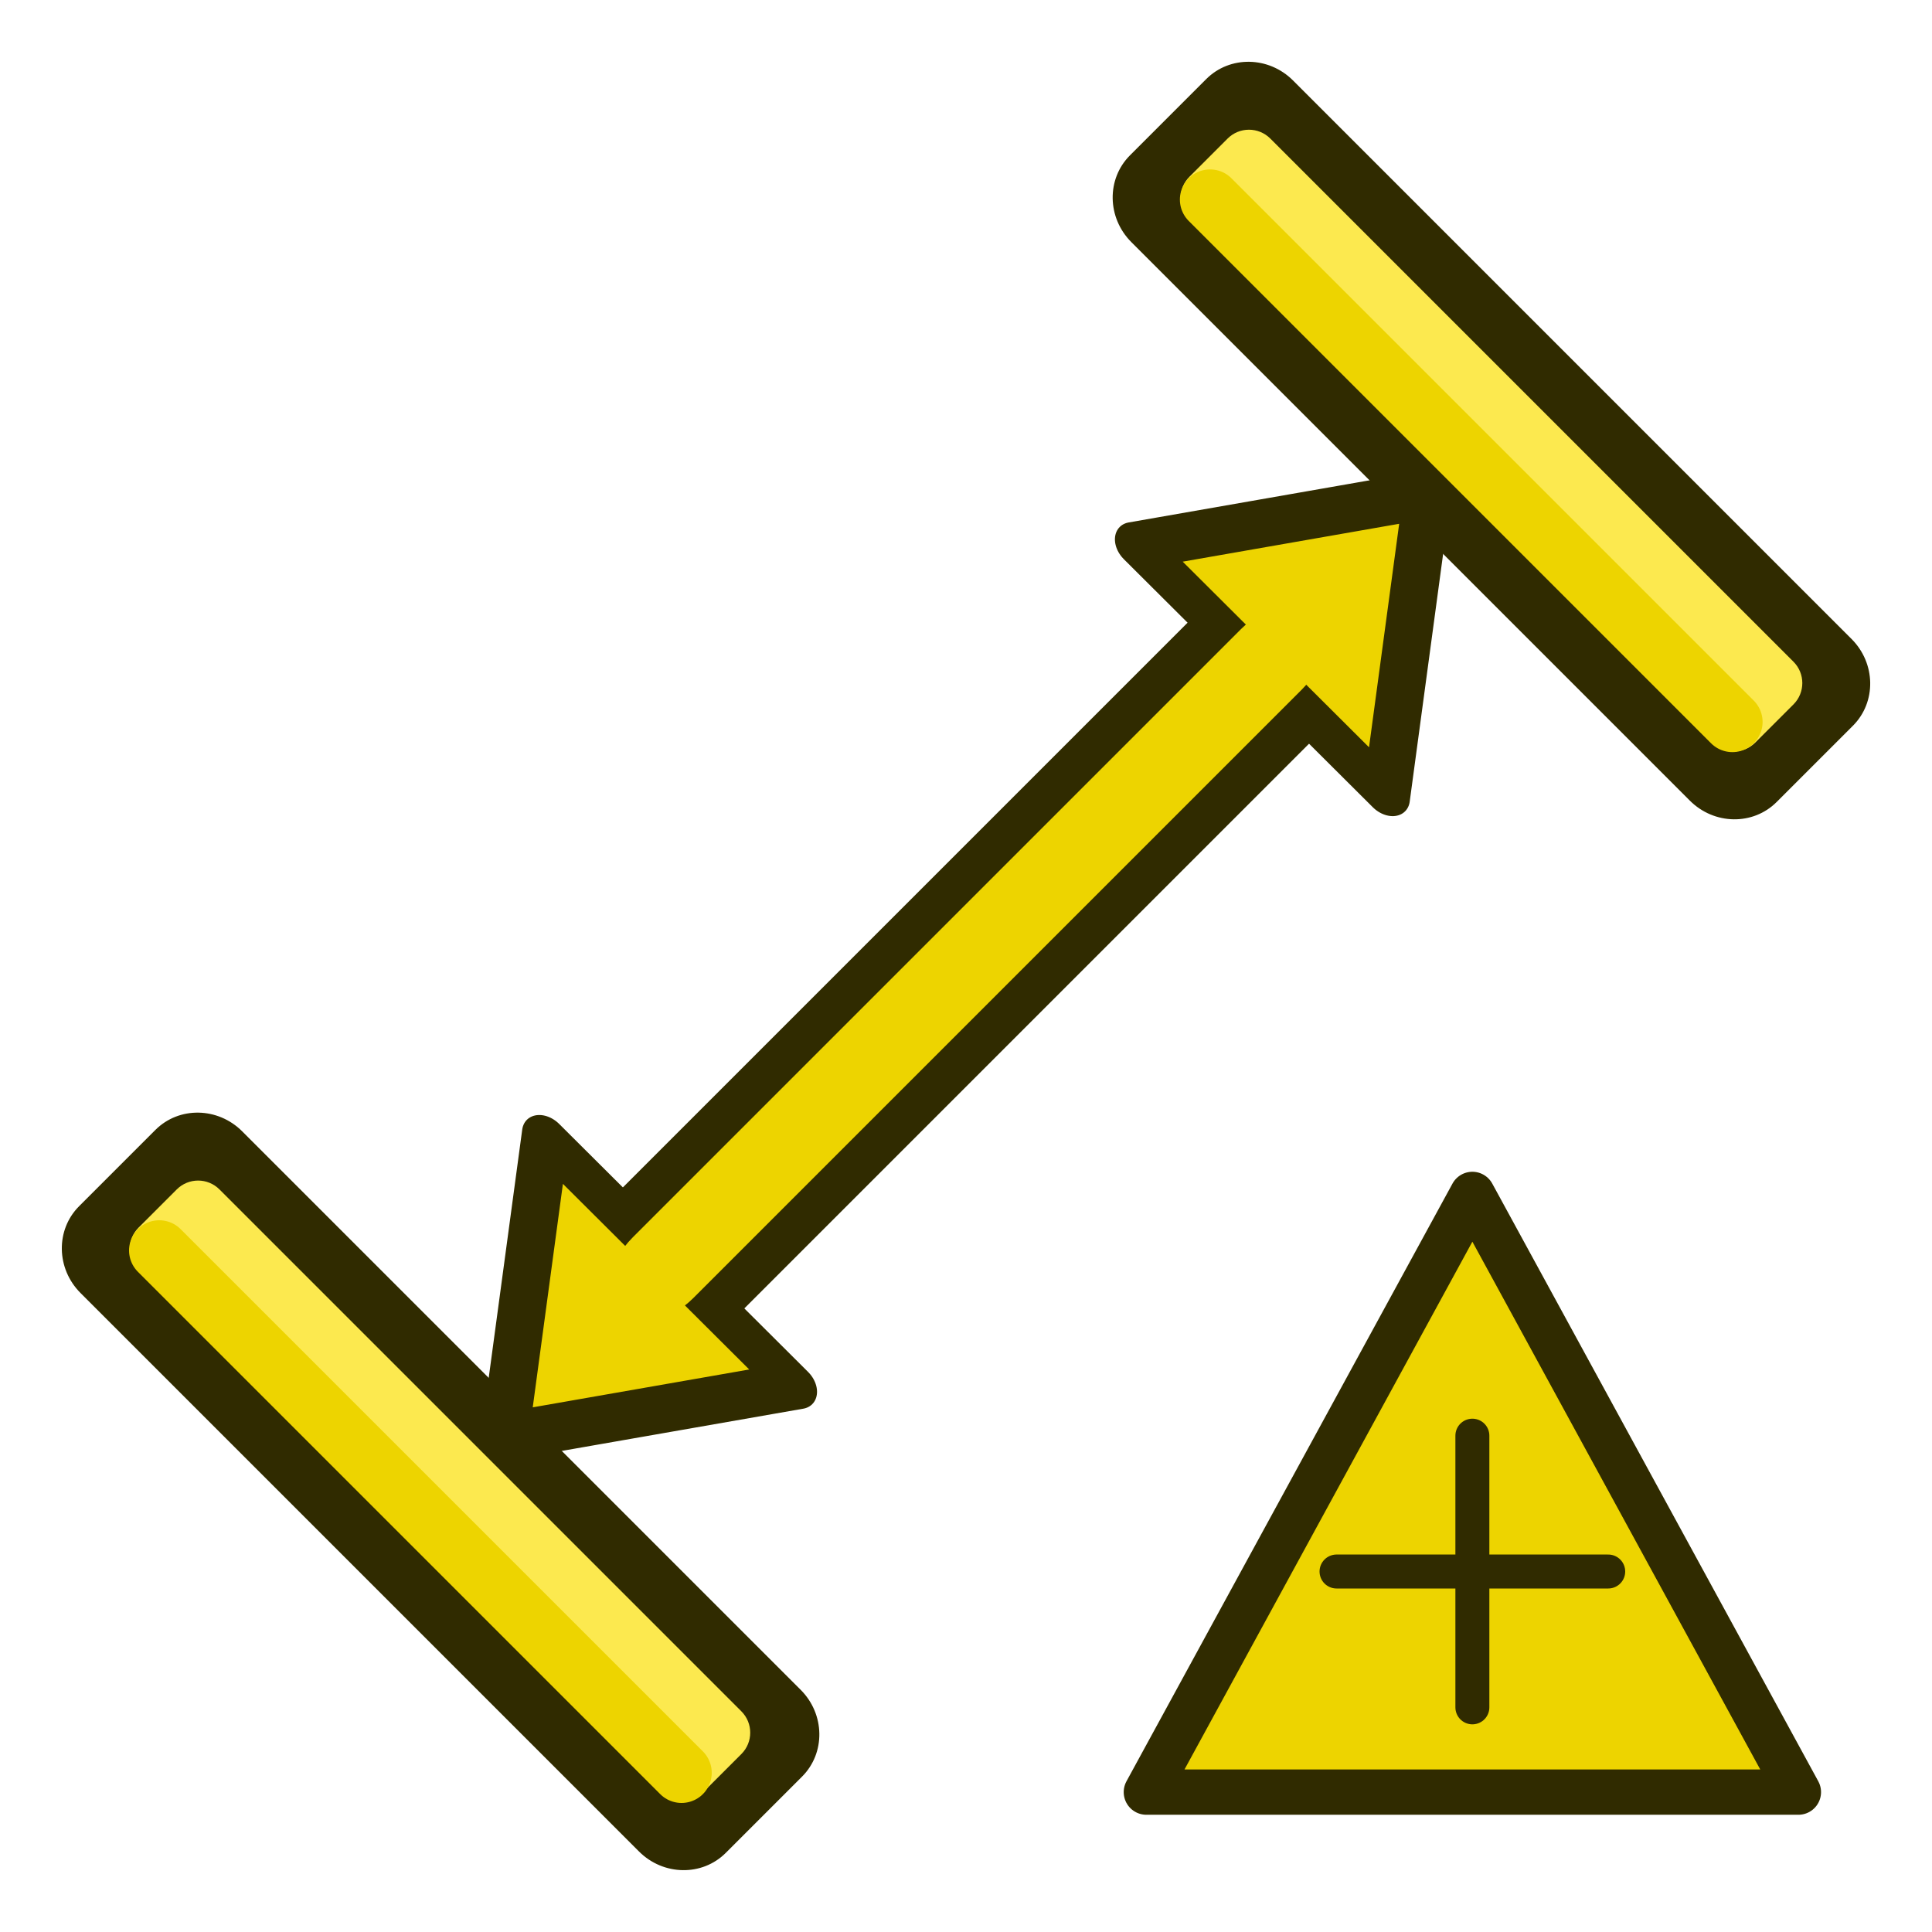
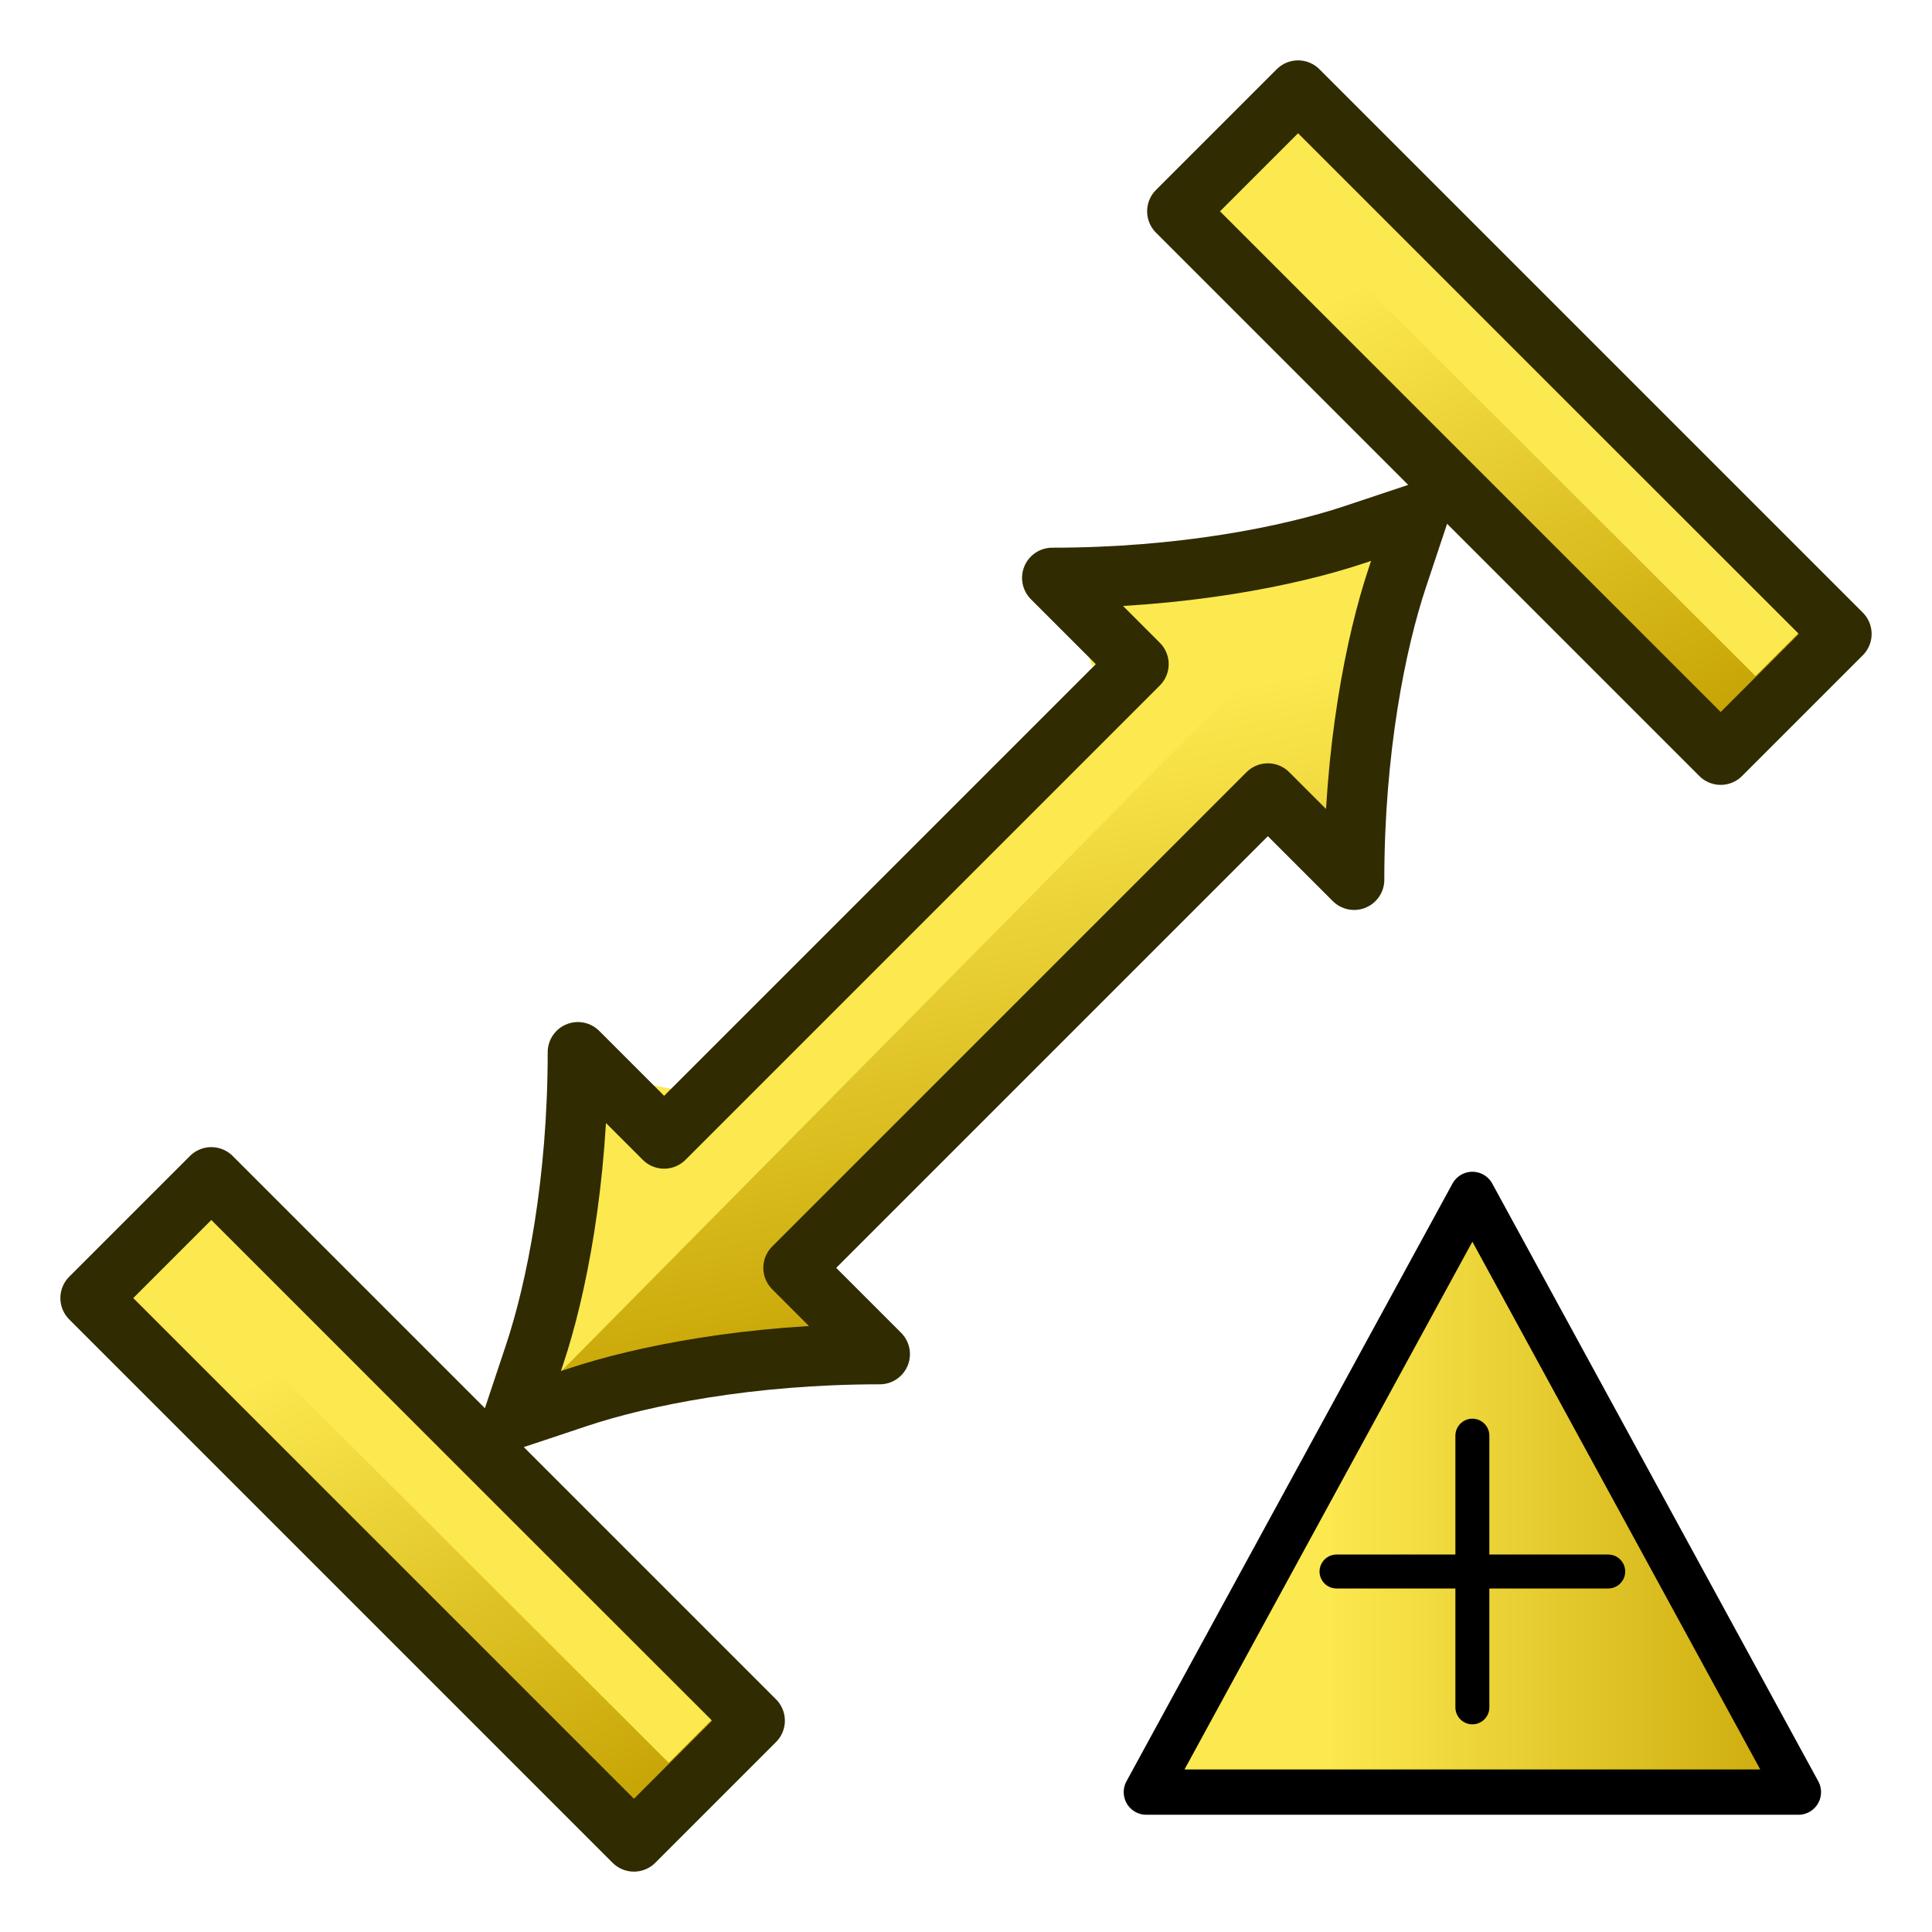
<svg xmlns="http://www.w3.org/2000/svg" xmlns:xlink="http://www.w3.org/1999/xlink" version="1.1" id="svg5821" height="64px" width="64px">
  <defs id="defs5823">
    <linearGradient id="linearGradient3026">
      <stop style="stop-color:#c4a000;stop-opacity:1" offset="0" id="stop3028" />
      <stop style="stop-color:#fce94f;stop-opacity:1" offset="1" id="stop3030" />
    </linearGradient>
    <linearGradient id="linearGradient3020">
      <stop style="stop-color:#c4a000;stop-opacity:1" offset="0" id="stop3022" />
      <stop style="stop-color:#fce94f;stop-opacity:1" offset="1" id="stop3024" />
    </linearGradient>
    <linearGradient id="linearGradient3014">
      <stop style="stop-color:#c4a000;stop-opacity:1" offset="0" id="stop3016" />
      <stop style="stop-color:#fce94f;stop-opacity:1" offset="1" id="stop3018" />
    </linearGradient>
    <linearGradient id="linearGradient6349">
      <stop id="stop6351" offset="0" style="stop-color:#000000;stop-opacity:1;" />
      <stop id="stop6353" offset="1" style="stop-color:#000000;stop-opacity:0;" />
    </linearGradient>
    <linearGradient id="linearGradient3377">
      <stop id="stop3379" offset="0" style="stop-color:#0019a3;stop-opacity:1;" />
      <stop id="stop3381" offset="1" style="stop-color:#0069ff;stop-opacity:1;" />
    </linearGradient>
    <linearGradient gradientTransform="matrix(-1,0,0,1,2199.356,0)" gradientUnits="userSpaceOnUse" y2="1190.875" x2="1267.906" y1="1190.875" x1="901.188" id="linearGradient3383" xlink:href="#linearGradient3377" />
    <radialGradient gradientUnits="userSpaceOnUse" gradientTransform="matrix(-1.43075,-1.3605156e-7,-1.202713e-8,0.1264801,2674.749,1244.283)" r="194.406" fy="1424.447" fx="1103.64" cy="1424.447" cx="1103.64" id="radialGradient6355" xlink:href="#linearGradient6349" />
    <linearGradient gradientUnits="userSpaceOnUse" y2="16" x2="31" y1="50" x1="35" id="linearGradient3899" xlink:href="#linearGradient3893" />
    <linearGradient id="linearGradient3893">
      <stop id="stop3895" offset="0" style="stop-color:#d3d7cf;stop-opacity:1" />
      <stop id="stop3897" offset="1" style="stop-color:#ffffff;stop-opacity:1" />
    </linearGradient>
    <linearGradient gradientUnits="userSpaceOnUse" y2="4.737" x2="21.565" y1="10.393" x1="39.95" id="linearGradient3907" xlink:href="#linearGradient3014" gradientTransform="matrix(0.7071068,0.7071068,-0.7071068,0.7071068,34.75736,-9.970563)" />
    <linearGradient xlink:href="#linearGradient3020" id="linearGradient4075" gradientUnits="userSpaceOnUse" x1="43.289" y1="40.228" x2="25.445" y2="28.399" gradientTransform="matrix(0.664966,0.6740363,-0.664966,0.6740363,31.96429,-11.29309)" />
    <linearGradient gradientUnits="userSpaceOnUse" y2="4.737" x2="21.565" y1="10.393" x1="39.95" id="linearGradient3907-7" xlink:href="#linearGradient3893-4" gradientTransform="matrix(0.7071068,0.7071068,-0.7071068,0.7071068,34.70413,-9.94268)" />
    <linearGradient id="linearGradient3893-4">
      <stop id="stop3895-0" offset="0" style="stop-color:#d3d7cf;stop-opacity:1" />
      <stop id="stop3897-9" offset="1" style="stop-color:#ffffff;stop-opacity:1" />
    </linearGradient>
    <linearGradient xlink:href="#linearGradient3026" id="linearGradient3065" gradientUnits="userSpaceOnUse" gradientTransform="matrix(0.7071068,0.7071068,-0.7071068,0.7071068,-1.242641,26.02944)" x1="39.95" y1="10.393" x2="21.565" y2="4.737" />
    <linearGradient gradientTransform="translate(15.63502,20.67413)" gradientUnits="userSpaceOnUse" y2="24" x2="24" y1="24" x1="48" id="linearGradient1223" xlink:href="#linearGradient3026" />
  </defs>
  <g id="layer1">
-     <g id="g1">
-       <rect style="fill:#302b00;fill-opacity:1;stroke:none;stroke-width:1;stroke-linecap:square;stroke-linejoin:round;stroke-miterlimit:100;stroke-dashoffset:8.71" id="rect1-9" width="7.574" height="30.295" x="-28.401" y="30.107" rx="2" ry="2.065" transform="rotate(-45)" />
-       <rect style="fill:#302b00;fill-opacity:1;stroke:none;stroke-width:1;stroke-linecap:square;stroke-linejoin:round;stroke-miterlimit:100;stroke-dashoffset:8.71" id="rect1-2-8" width="7.574" height="30.295" x="20.829" y="30.107" rx="2" ry="2.065" transform="rotate(-45)" />
-       <rect style="fill:#fce94f;fill-opacity:1;stroke:none;stroke-width:1;stroke-linecap:square;stroke-linejoin:round;stroke-miterlimit:100;stroke-dashoffset:8.71" id="rect2-7" width="3.787" height="26.451" x="-26.507" y="32.001" rx="1" ry="1" transform="rotate(-45)" />
-       <rect style="fill:#fce94f;fill-opacity:1;stroke:none;stroke-width:1;stroke-linecap:square;stroke-linejoin:round;stroke-miterlimit:100;stroke-dashoffset:8.71" id="rect2-6-1" width="3.787" height="26.509" x="22.723" y="32.001" rx="1" ry="1" transform="rotate(-45)" />
-       <g id="g6-3" transform="matrix(0.7288725,0.7257828,-0.5613249,0.5627347,-10.61285,-41.83965)" style="stroke-width:1.106">
-         <rect style="fill:#302b00;fill-opacity:1;stroke:none;stroke-width:1.659;stroke-linecap:square;stroke-linejoin:round;stroke-miterlimit:100;stroke-dasharray:none;stroke-dashoffset:3.45;stroke-opacity:1" id="rect4-4" width="37.553" height="5.522" x="-46.837" y="77.283" transform="matrix(9.6913757e-4,-0.9999995,0.9999962,0.0027487,0,0)" rx="1.258" ry="0.972" />
-         <path style="fill:#edd400;fill-opacity:1;stroke:#302b00;stroke-width:1.659;stroke-linecap:square;stroke-linejoin:round;stroke-miterlimit:100;stroke-dasharray:none;stroke-dashoffset:8.71;stroke-opacity:1" d="M 74.377,10.515 C 79.82,0.517 79.82,0.517 79.82,0.517 L 85.692,10.519 Z" id="path5-7" />
-         <path style="fill:#edd400;fill-opacity:1;stroke:#302b00;stroke-width:1.659;stroke-linecap:square;stroke-linejoin:round;stroke-miterlimit:100;stroke-dasharray:none;stroke-dashoffset:8.71;stroke-opacity:1" d="m 85.658,45.462 c -5.444,9.998 -5.444,9.998 -5.444,9.998 L 74.343,45.458 Z" id="path5-1-3" />
-         <rect style="fill:#edd400;fill-opacity:1;stroke:none;stroke-width:3.318;stroke-linecap:round;stroke-linejoin:round;stroke-miterlimit:100;stroke-dashoffset:8.71" id="rect3-6" width="41.242" height="2.761" x="-48.288" y="78.646" transform="matrix(9.6914399e-4,-0.9999995,0.9999962,0.0027487,0,0)" rx="2.691" ry="1.75" />
-       </g>
-       <path style="fill:#edd400;fill-opacity:1;stroke:#edd400;stroke-width:2;stroke-linecap:round;stroke-linejoin:round;stroke-miterlimit:100;stroke-dasharray:none;stroke-dashoffset:8.71;stroke-opacity:1" d="M 57.388,23.915 C 40.085,6.612 40.085,6.612 40.085,6.612" id="path2" />
-       <path style="fill:#fce94f;fill-opacity:1;stroke:#edd400;stroke-width:2;stroke-linecap:round;stroke-linejoin:round;stroke-miterlimit:100;stroke-dasharray:none;stroke-dashoffset:8.71;stroke-opacity:1" d="M 22.577,58.725 C 5.275,41.423 5.275,41.423 5.275,41.423" id="path2-3" />
-     </g>
+     <path id="path3770-1" d="m 34.624,19.713 2.66,2.696 -14.629,14.829 -2.66,-2.696 c 0,4.044 -0.665,7.414 -1.33,9.437 L 18,46 19.995,45.326 c 1.995,-0.674 5.32,-1.348 9.31,-1.348 l -2.66,-2.696 14.629,-14.829 2.66,2.696 c 0,-4.044 0.665,-7.414 1.33,-9.437 l 0.665,-2.022 -1.995,0.674 c -1.995,0.674 -5.32,1.348 -9.31,1.348 z" style="font-size:medium;font-style:normal;font-variant:normal;font-weight:normal;font-stretch:normal;text-indent:0;text-align:start;text-decoration:none;line-height:normal;letter-spacing:normal;word-spacing:normal;text-transform:none;direction:ltr;block-progression:tb;writing-mode:lr-tb;text-anchor:start;baseline-shift:baseline;color:#000000;fill:url(#linearGradient4075);fill-opacity:1;fill-rule:nonzero;stroke:none;stroke-width:2;stroke-linecap:butt;stroke-linejoin:round;stroke-miterlimit:4;stroke-opacity:1;stroke-dasharray:none;stroke-dashoffset:0;visibility:visible;display:inline;overflow:visible;enable-background:accumulate;font-family:sans-serif" />
+     <path id="path3781-1" d="m 43,3 -4,4 18,18 4,-4 z" style="font-size:medium;font-style:normal;font-variant:normal;font-weight:normal;font-stretch:normal;text-indent:0;text-align:start;text-decoration:none;line-height:normal;letter-spacing:normal;word-spacing:normal;text-transform:none;direction:ltr;block-progression:tb;writing-mode:lr-tb;text-anchor:start;baseline-shift:baseline;color:#000000;fill:url(#linearGradient3907);fill-opacity:1;fill-rule:nonzero;stroke:#302b00;stroke-width:2;stroke-linecap:butt;stroke-linejoin:round;stroke-miterlimit:4;stroke-opacity:1;stroke-dasharray:none;stroke-dashoffset:0;visibility:visible;display:inline;overflow:visible;enable-background:accumulate;font-family:sans-serif" />
+     <path id="path3014" d="M 42.344,5.201 58.857,21.685" style="fill:none;stroke:#fce94f;stroke-width:2;stroke-linecap:butt;stroke-linejoin:miter;stroke-opacity:1" />
+     <path id="path3864" d="m 42.604,19.713 -6.65,1.348" style="fill:none;stroke:#fce94f;stroke-width:2;stroke-linecap:butt;stroke-linejoin:miter;stroke-opacity:1" />
+     <path id="path3864-4" d="m 19.995,42.63 1.33,-6.74" style="fill:none;stroke:#fce94f;stroke-width:2;stroke-linecap:butt;stroke-linejoin:miter;stroke-opacity:1" />
+     <path id="path3866" d="M 43.934,18.365 18.02,44.58" style="fill:none;stroke:#fce94f;stroke-width:2;stroke-linecap:round;stroke-linejoin:miter;stroke-opacity:1" />
+     <path id="path3868" d="m 37.284,22.409 3.325,-0.674" style="fill:none;stroke:#fce94f;stroke-width:2;stroke-linecap:butt;stroke-linejoin:miter;stroke-opacity:1" />
+     <path id="path3868-8" d="m 22.655,37.238 -0.665,3.37" style="fill:none;stroke:#fce94f;stroke-width:2;stroke-linecap:butt;stroke-linejoin:miter;stroke-opacity:1" />
+     <path id="path3770-9" d="M 34.857,19.143 37.714,22 22,37.714 19.143,34.857 c 0,4.286 -0.714,7.857 -1.429,10 L 17,47 19.143,46.286 c 2.143,-0.714 5.714,-1.429 10,-1.429 L 26.286,42 42,26.286 l 2.857,2.857 c 0,-4.286 0.714,-7.857 1.429,-10 L 47,17 44.857,17.714 c -2.143,0.714 -5.714,1.429 -10,1.429 z" style="font-size:medium;font-style:normal;font-variant:normal;font-weight:normal;font-stretch:normal;text-indent:0;text-align:start;text-decoration:none;line-height:normal;letter-spacing:normal;word-spacing:normal;text-transform:none;direction:ltr;block-progression:tb;writing-mode:lr-tb;text-anchor:start;baseline-shift:baseline;color:#000000;fill:none;stroke:#302b00;stroke-width:2;stroke-linecap:butt;stroke-linejoin:round;stroke-miterlimit:4;stroke-opacity:1;stroke-dasharray:none;stroke-dashoffset:0;visibility:visible;display:inline;overflow:visible;enable-background:accumulate;font-family:sans-serif" />
+     <path id="path3781-1-4" d="m 7,39 -4,4 18,18 4,-4 z" style="font-size:medium;font-style:normal;font-variant:normal;font-weight:normal;font-stretch:normal;text-indent:0;text-align:start;text-decoration:none;line-height:normal;letter-spacing:normal;word-spacing:normal;text-transform:none;direction:ltr;block-progression:tb;writing-mode:lr-tb;text-anchor:start;baseline-shift:baseline;color:#000000;fill:url(#linearGradient3065);fill-opacity:1;fill-rule:nonzero;stroke:#302b00;stroke-width:2;stroke-linecap:butt;stroke-linejoin:round;stroke-miterlimit:4;stroke-opacity:1;stroke-dasharray:none;stroke-dashoffset:0;visibility:visible;display:inline;overflow:visible;enable-background:accumulate;font-family:sans-serif" />
+     <path id="path3014-8" d="M 6.344,41.201 22.857,57.685" style="fill:none;stroke:#fce94f;stroke-width:2;stroke-linecap:butt;stroke-linejoin:miter;stroke-opacity:1" />
    <g transform="matrix(0.75,0,0,0.75,14.24806,13.86076)" id="g2081">
-       <path style="fill:#edd400;fill-opacity:1;fill-rule:evenodd;stroke:#302b00;stroke-width:2;stroke-linecap:butt;stroke-linejoin:round;stroke-miterlimit:4;stroke-dasharray:none;stroke-opacity:1" d="m 31.635,60.674 14.4,-26.4 14.4,26.4 z" id="path1197" />
+       <path style="fill:url(#linearGradient1223);fill-opacity:1;fill-rule:evenodd;stroke:#000000;stroke-width:2;stroke-linecap:butt;stroke-linejoin:round;stroke-miterlimit:4;stroke-dasharray:none;stroke-opacity:1" d="m 31.635,60.674 14.4,-26.4 14.4,26.4 z" id="path1197" />
      <g id="g2075">
-         <path id="path1225" d="m 40.035,50.93 h 12" style="fill:none;fill-rule:evenodd;stroke:#302b00;stroke-width:1.5;stroke-linecap:round;stroke-linejoin:miter;stroke-miterlimit:4;stroke-dasharray:none;stroke-opacity:1" />
-         <path id="path1227" d="m 46.035,44.93 v 12" style="fill:none;fill-rule:evenodd;stroke:#302b00;stroke-width:1.5;stroke-linecap:round;stroke-linejoin:miter;stroke-miterlimit:4;stroke-dasharray:none;stroke-opacity:1" />
+         <path id="path1225" d="m 40.035,50.93 h 12" style="fill:none;fill-rule:evenodd;stroke:#000000;stroke-width:1.5;stroke-linecap:round;stroke-linejoin:miter;stroke-miterlimit:4;stroke-dasharray:none;stroke-opacity:1" />
+         <path id="path1227" d="m 46.035,44.93 v 12" style="fill:none;fill-rule:evenodd;stroke:#000000;stroke-width:1.5;stroke-linecap:round;stroke-linejoin:miter;stroke-miterlimit:4;stroke-dasharray:none;stroke-opacity:1" />
      </g>
    </g>
  </g>
</svg>
